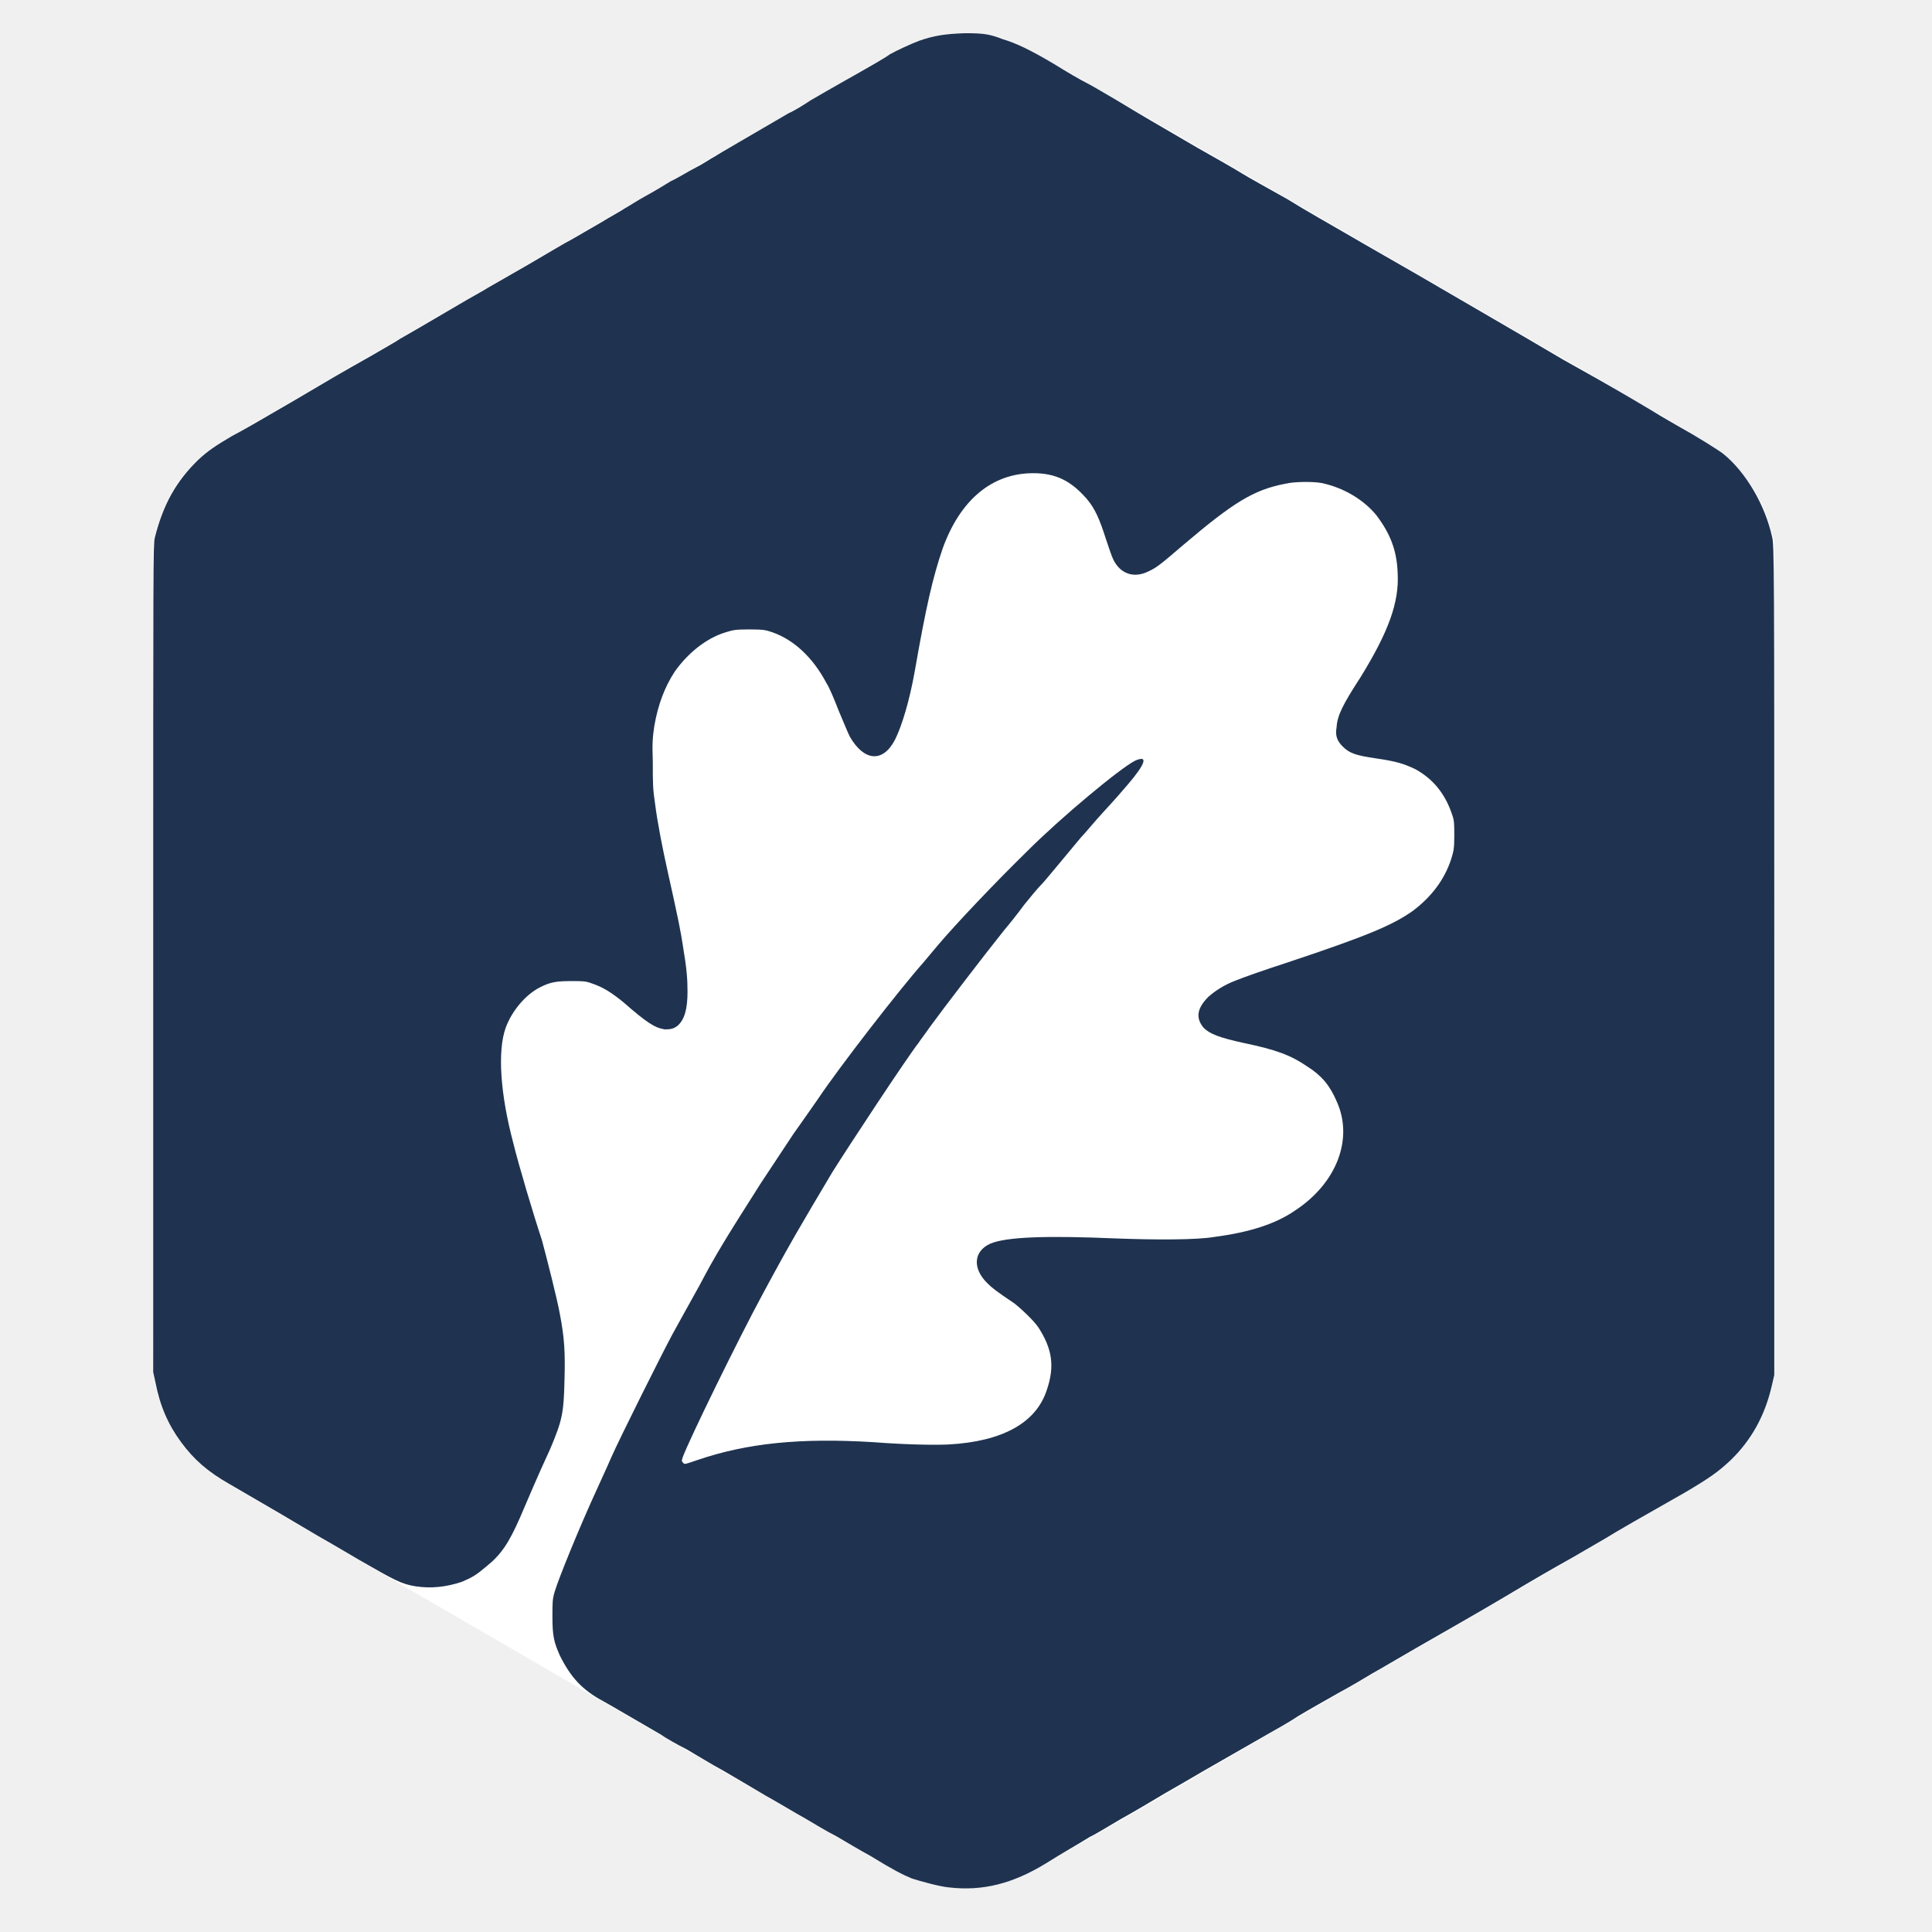
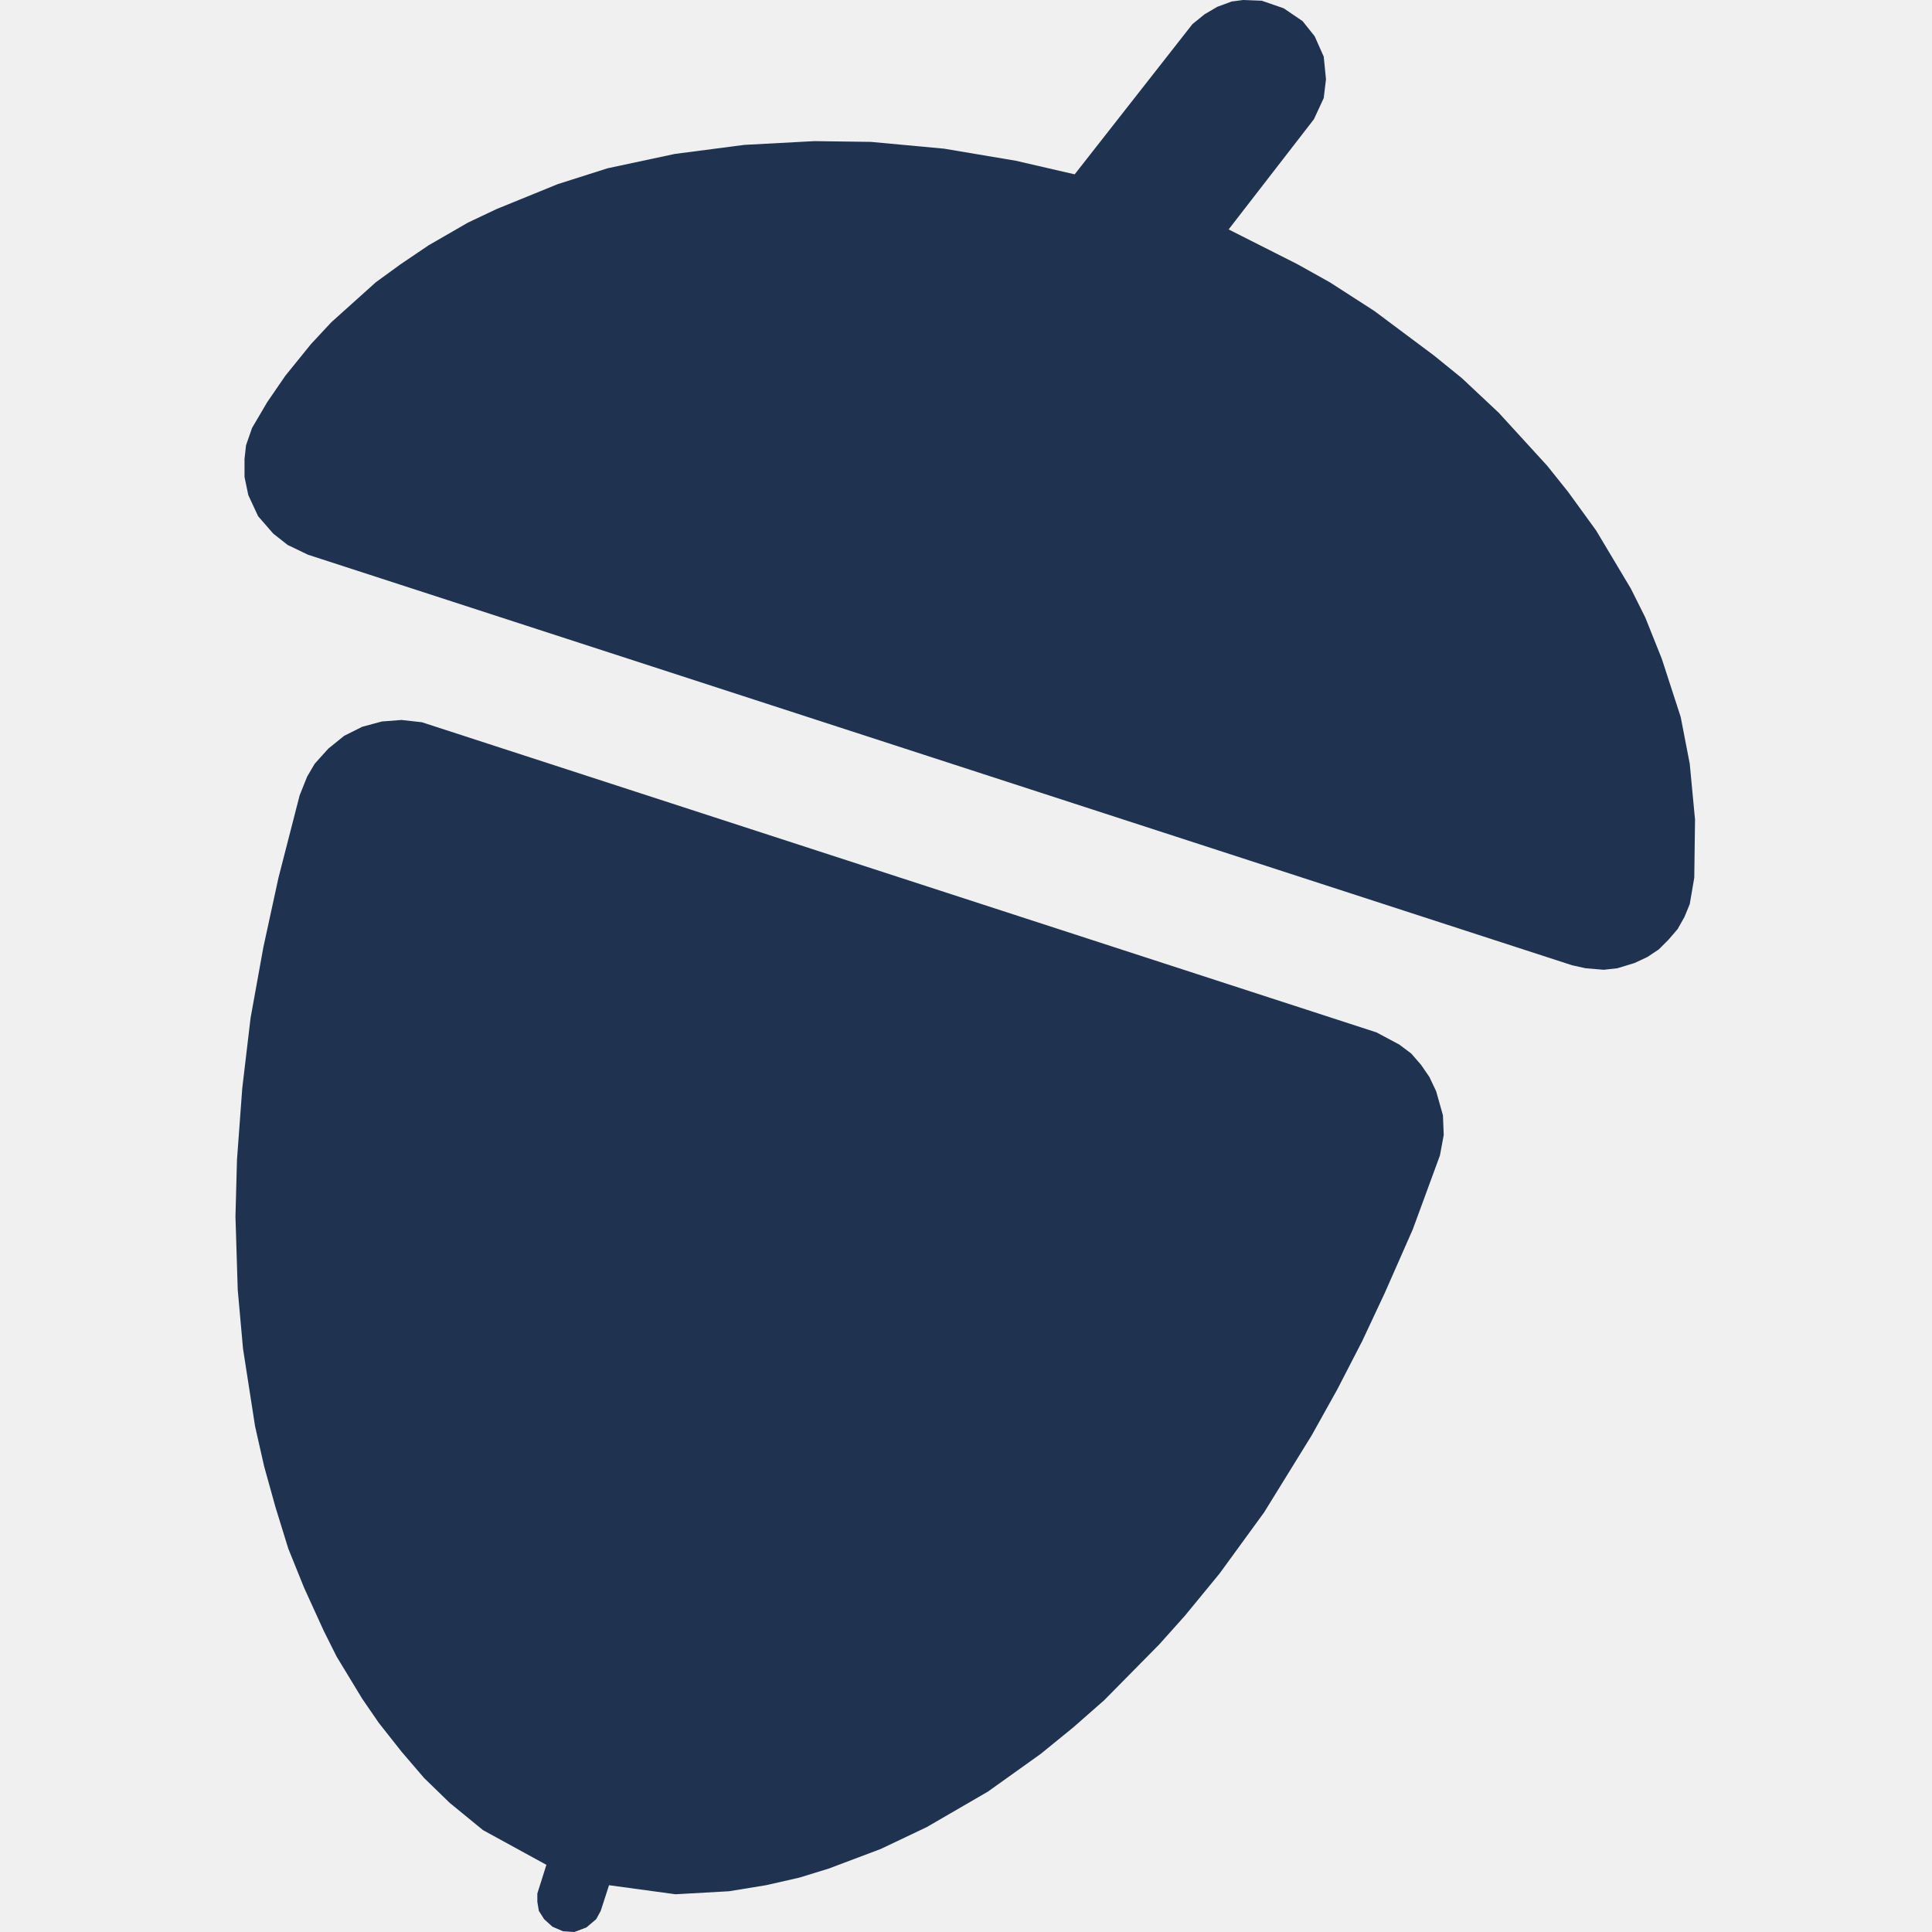
- <svg xmlns="http://www.w3.org/2000/svg" width="64" height="64" viewBox="0 0 256 256">
-   <path d="M125.8 250.1C124.4 250 121.7 249.3 120.3 248.7C118.8 248 114.2 245.4 73.2 221.6C37 200.6 30.1 196.6 28.8 195.7C24.3 192.7 21.3 188 20.4 182.5C20.3 181.3 20.2 176.5 20.3 126.5L20.3 71.8L20.7 70.4C21.6 67.3 22.5 65.5 23.9 63.5C25.1 62 27.2 59.9 28.5 59.1C30.1 58.1 117.5 7.4 119.2 6.5C120.9 5.6 122.4 5.1 124.2 4.7C125.2 4.5 125.9 4.5 127.8 4.4C130.3 4.4 131.1 4.5 132.9 5.1C135.5 6 134.3 5.3 172.8 27.6C188 36.4 205.5 46.6 211.8 50.2C228.4 59.9 227.8 59.5 229.6 61.3C232.1 63.9 233.8 66.8 234.7 70.4L235.1 71.7L235.1 126.8L235.1 181.9L234.9 183.1C234.3 185.9 233.1 188.8 231.6 190.9C230.4 192.5 228.4 194.5 226.8 195.6C226 196.1 211.8 204.4 195.4 214C178.9 223.5 159.3 234.9 151.8 239.3C144.3 243.6 137.6 247.5 136.8 247.9C133.3 249.7 129.5 250.5 125.8 250.1Z" fill="#ffffff" />
-   <path d="M125.8 250.1C124.6 250 122 249.3 120.8 248.9C119.6 248.4 118.4 247.8 115.3 245.9C114 245.2 112 244 110.8 243.3C109.6 242.7 107.8 241.6 106.6 240.9C105.5 240.3 103.2 238.9 101.4 237.9C99.7 236.9 97.2 235.4 95.8 234.6C94.3 233.8 92.2 232.5 91 231.8C89.8 231.2 88.2 230.3 87.5 229.8C84.2 227.9 81 226 79.9 225.4C77.1 223.9 75.6 222.2 74.2 219.4C73.4 217.6 73.2 216.8 73.2 214.2C73.2 212.3 73.2 211.9 73.5 210.9C74 209.2 76.8 202.3 79.2 197.1C79.6 196.2 80.4 194.5 81 193.1C82.2 190.4 87.7 179.4 89.1 176.8C90 175.2 90.9 173.5 92.7 170.3C94.7 166.5 95.9 164.5 100.8 156.8C101.8 155.3 103.7 152.4 105.1 150.3C106.5 148.3 108 146.2 108.4 145.6C111.2 141.4 119.2 131.1 122.3 127.6C122.8 127 123.8 125.8 124.4 125.1C126.7 122.4 131.7 117.1 136.2 112.7C140.5 108.4 148.4 101.8 150.4 100.8C152.2 100 151.8 101.2 149.4 104C148.9 104.6 147.5 106.2 146.2 107.6C145 108.9 143.7 110.5 143.2 111C140.1 114.7 138.5 116.7 137.9 117.3C137.5 117.7 136.5 118.9 135.7 119.9C134.9 121 133.7 122.5 133.1 123.2C130.3 126.7 125.1 133.5 123.2 136.1C122.8 136.7 122.1 137.6 121.7 138.2C120 140.4 112.5 151.8 110.3 155.3C106.2 162.2 104.7 164.7 101.1 171.4C97.8 177.5 91.4 190.6 90.5 193C90.3 193.6 90.3 193.6 90.5 193.8C90.7 194.1 90.8 194 92.3 193.5C99 191.2 106.1 190.5 115.8 191.1C119.7 191.4 123.6 191.5 125.7 191.4C132.9 191 137.3 188.5 138.7 184.2C139.8 181 139.4 178.7 137.6 175.9C137 175 135.3 173.4 134.4 172.7C132 171.1 131.4 170.6 130.9 170.1C128.8 168.1 129 165.8 131.2 164.8C133.3 163.9 138.5 163.7 147.9 164.1C153.2 164.3 158.6 164.3 160.9 163.9C165.5 163.3 169 162.2 171.6 160.4C177.1 156.8 179.4 150.9 177.1 145.9C176.2 143.8 175.1 142.5 173.2 141.3C171 139.8 169.1 139.1 164.8 138.2C161.6 137.5 160.3 137 159.5 136.2C158.4 134.9 158.6 133.6 160.1 132.1C161 131.3 162.2 130.5 163.8 129.9C164.5 129.6 167.6 128.5 170.7 127.5C181.2 124 184.5 122.6 187.2 120.7C189.6 118.9 191.4 116.6 192.3 113.8C192.6 112.8 192.7 112.5 192.7 110.8C192.7 109.1 192.7 108.7 192.4 107.9C191.5 105.2 189.9 103.2 187.5 101.9C186 101.2 185.1 100.9 182.4 100.5C179.6 100.1 178.8 99.8 177.9 98.9C177.2 98.2 176.9 97.5 177.1 96.4C177.2 94.8 177.9 93.4 180.3 89.7C184 83.7 185.4 79.8 185.2 76C185.1 72.9 184.2 70.7 182.4 68.3C180.7 66.2 178 64.6 175.1 64C174 63.8 171.5 63.8 170.3 64.1C166.1 64.9 163.4 66.6 156.8 72.2C154 74.6 153.3 75.2 152.2 75.7C150.2 76.7 148.4 76 147.5 74.1C147.3 73.7 146.9 72.5 146.5 71.3C145.7 68.8 145.1 67.4 144 66.1C141.9 63.7 139.9 62.7 136.9 62.7C131.4 62.7 127.2 66.3 124.9 72.7C123.6 76.5 122.7 80.4 121.2 89C120.5 92.9 119.5 96.2 118.6 98C117 101.1 114.5 100.9 112.6 97.6C112.3 97 111.7 95.5 111.1 94.1C110.6 92.8 109.9 91.1 109.5 90.5C107.7 87.1 105.2 84.8 102.4 83.8C101.5 83.5 101.3 83.4 99.3 83.4C97.3 83.4 97.1 83.5 96.1 83.8C93.5 84.6 91.1 86.6 89.4 89C88.1 91 87.2 93.3 86.7 96.2C86.5 97.6 86.4 98.3 86.5 101C86.5 103.8 86.5 104.5 86.8 106.5C87.1 108.9 87.8 112.5 88.5 115.6C89.9 121.9 90.2 123.4 90.5 125.4C91 128.4 91.1 129.7 91.1 131.4C91.1 133.7 90.7 135.1 89.8 135.9C89.3 136.3 88.9 136.4 88.1 136.4C86.8 136.2 85.8 135.6 82.6 132.8C81 131.5 79.9 130.8 78.4 130.3C77.6 130 77.2 130 75.8 130C73.8 130 73 130.1 71.6 130.8C69.6 131.8 67.8 134 67 136.2C65.9 139.3 66.3 145 68 151.4C68.7 154.3 70.7 161 71.8 164.3C72.4 166.5 73.9 172.4 74.2 174.2C74.8 177.3 74.9 179.3 74.8 182.8C74.7 187.3 74.5 188.2 72.9 192C71 196.1 69.9 198.8 68.9 201.1C67.4 204.5 66.4 206 64.4 207.6C63.1 208.7 62.6 209 61.2 209.6C59.1 210.3 57.1 210.5 55.1 210.2C53.2 209.9 52.3 209.4 47.6 206.7C46.9 206.3 44.4 204.8 42.1 203.5C38.4 201.3 36.7 200.3 30.5 196.7C27.5 195 25.7 193.4 24 191.1C22.3 188.8 21.2 186.3 20.6 183.2L20.3 181.8L20.3 127.1C20.3 74.2 20.3 72.3 20.5 71.3C21.6 66.9 23.3 63.8 26.3 60.9C27.6 59.7 28.5 59.1 30.7 57.8C32.4 56.9 33.6 56.2 39.1 53C44 50.1 45.2 49.4 49.1 47.2C50.8 46.2 52.6 45.2 53 44.9C53.9 44.4 56.3 43 60.9 40.3C62.4 39.4 64.1 38.5 64.7 38.1C65.2 37.8 67.7 36.4 70.1 35C72.5 33.6 75 32.1 75.8 31.7C76.5 31.3 78.2 30.3 79.6 29.5C80.9 28.7 82.4 27.9 82.8 27.6C83.2 27.4 84.4 26.6 85.5 26C86.6 25.4 88.1 24.5 88.9 24C89.8 23.6 91.2 22.7 92.2 22.2C93.2 21.7 94.2 21 94.6 20.8C95.2 20.4 99.2 18.1 104.5 15C105.2 14.7 106.5 13.9 107.4 13.3C108.4 12.7 110.2 11.7 111.4 11C115.3 8.8 117.4 7.6 117.9 7.2C118.8 6.7 120.7 5.8 121.8 5.4C123.8 4.7 125.2 4.5 127.8 4.4C130.3 4.4 131.1 4.5 132.9 5.2C134.6 5.7 136.5 6.6 139.7 8.5C141.3 9.5 143.2 10.6 144 11C144.8 11.4 146.6 12.5 148 13.3C151.3 15.3 153.2 16.4 158.7 19.6C161.2 21 163.8 22.5 164.6 23C165.4 23.5 168.1 25 170.6 26.4C173 27.9 176.4 29.8 178.1 30.8C179.8 31.8 182.1 33.1 183.3 33.8C184.5 34.5 186.6 35.7 188 36.5C196.4 41.4 201.1 44.1 207.2 47.7C214 51.5 215.5 52.4 218.7 54.3C220.3 55.3 222.1 56.3 222.6 56.6C224.6 57.7 227.5 59.5 228.3 60.1C231.4 62.6 233.9 67 234.8 71.1C235.1 72.1 235.1 74.6 235.1 127.2L235.1 182.2L234.8 183.5C233.9 187.5 232.1 190.8 229.3 193.5C227.7 195 226.6 195.8 223.2 197.8C217.9 200.8 213.9 203.1 212.8 203.8C212.1 204.2 210.2 205.3 208.5 206.3C205.3 208.1 203.9 208.9 199.2 211.7C196 213.6 192.3 215.7 187.6 218.4C185.5 219.6 183 221.1 181.9 221.7C180.9 222.3 178.9 223.5 177.4 224.3C176 225.1 173.5 226.5 172 227.4C170.5 228.4 168.8 229.3 168.3 229.6C166.2 230.8 161.3 233.6 159.4 234.7C158.2 235.4 156 236.7 154.4 237.6C152.9 238.5 150.2 240.1 148.4 241.1C146.7 242.1 144.9 243.2 144.4 243.4C143.3 244.1 140.5 245.7 138.6 246.9C134.2 249.6 130.2 250.6 125.8 250.1Z" fill="#1f3350" />
+ <svg xmlns="http://www.w3.org/2000/svg" width="64" height="64" viewBox="-31.2 0 256.0 256.0">
+   <style>path{fill:#1f3350}@media (prefers-color-scheme:dark){path{fill:#9fb7d9}}</style>
+   <path d="M142.9 15.8L144.2 13L144.5 10.5L144.2 7.5L143 4.8L141.4 2.8L138.9 1.1L136 0.1L133.5 0L132 0.2L130.1 0.9L128.4 1.9L126.8 3.2L111.2 23.1L103.4 21.3L93.9 19.7L84.2 18.8L76.7 18.7L67.4 19.2L58.2 20.4L49.3 22.3L42.7 24.4L34.6 27.7L30.8 29.5L25.6 32.5L21.9 35L18.6 37.4L12.7 42.7L10 45.6L6.6 49.8L4.2 53.3L2.2 56.7L1.4 59L1.2 60.8L1.2 63.2L1.7 65.6L3 68.4L5 70.7L6.9 72.2L9.6 73.5L177.1 127.9L178.9 128.3L181.3 128.5L183.1 128.3L185.4 127.6L187.1 126.8L188.6 125.8L189.9 124.5L191.1 123.1L192 121.5L192.7 119.8L193.3 116.3L193.4 108.6L192.7 101.2L191.5 95L189 87.3L186.8 81.8L184.9 78L180.3 70.3L176.6 65.2L173.8 61.7L167.4 54.7L162.5 50.1L158.8 47.1L150.9 41.2L145 37.4L140.7 35L131.6 30.4ZM24.7 95.7L22 95.4L19.4 95.6L16.8 96.3L14.4 97.5L12.3 99.2L10.5 101.2L9.5 102.9L8.5 105.4L5.7 116.3L3.7 125.5L2 134.9L0.9 144.2L0.2 153.7L0 161.2L0.3 170.9L1 178.7L2.6 189L3.8 194.3L5.3 199.7L7 205.2L9.1 210.4L11.7 216.1L13.4 219.5L16.8 225.1L19 228.3L22 232.1L25 235.6L28.4 238.9L32.8 242.5L41.2 247.1L40 250.9L40 252L40.2 253.2L40.9 254.3L42 255.3L43.4 255.9L44.9 256L46.5 255.4L47.8 254.3L48.4 253.2L49.5 249.8L58.3 251L65.4 250.6L70.3 249.8L74.7 248.8L78.6 247.6L85.5 245L91.6 242.1L99.7 237.4L106.7 232.4L111 228.9L115.1 225.3L122.4 217.9L125.8 214.1L130.4 208.5L136.3 200.4L142.6 190.2L146 184.1L149.3 177.7L152.3 171.3L156 162.9L159.6 153.1L160.1 150.4L160 147.8L159.1 144.6L158.2 142.7L157.1 141.1L155.8 139.6L154.2 138.4L151.2 136.8Z" />
</svg>
